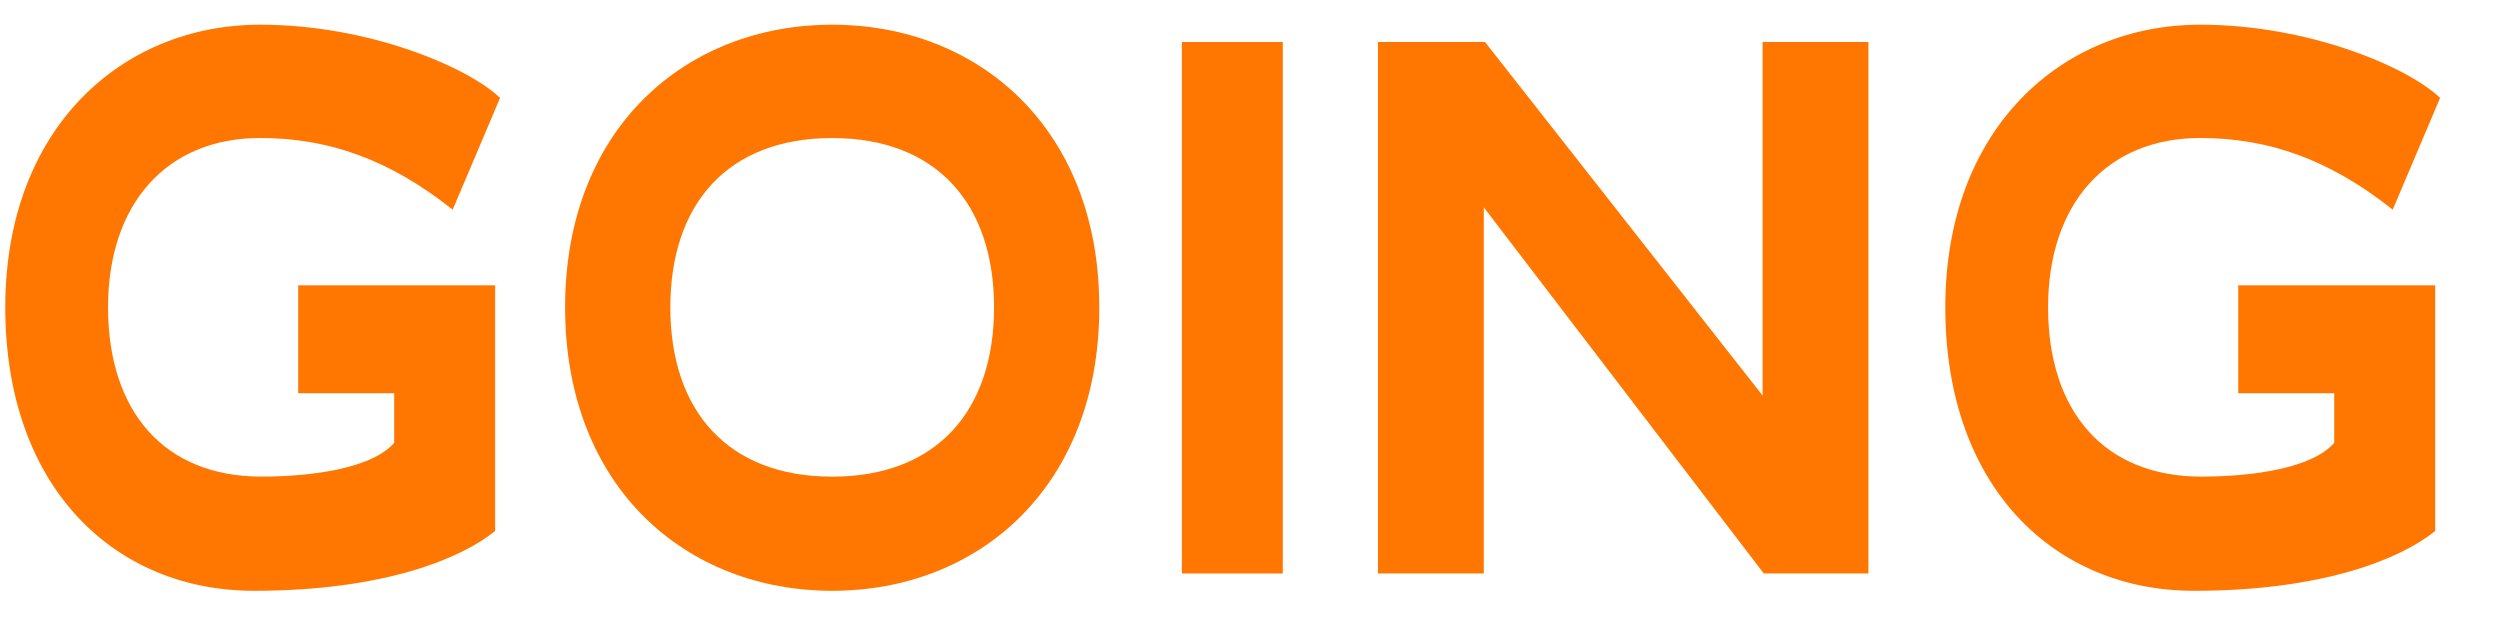
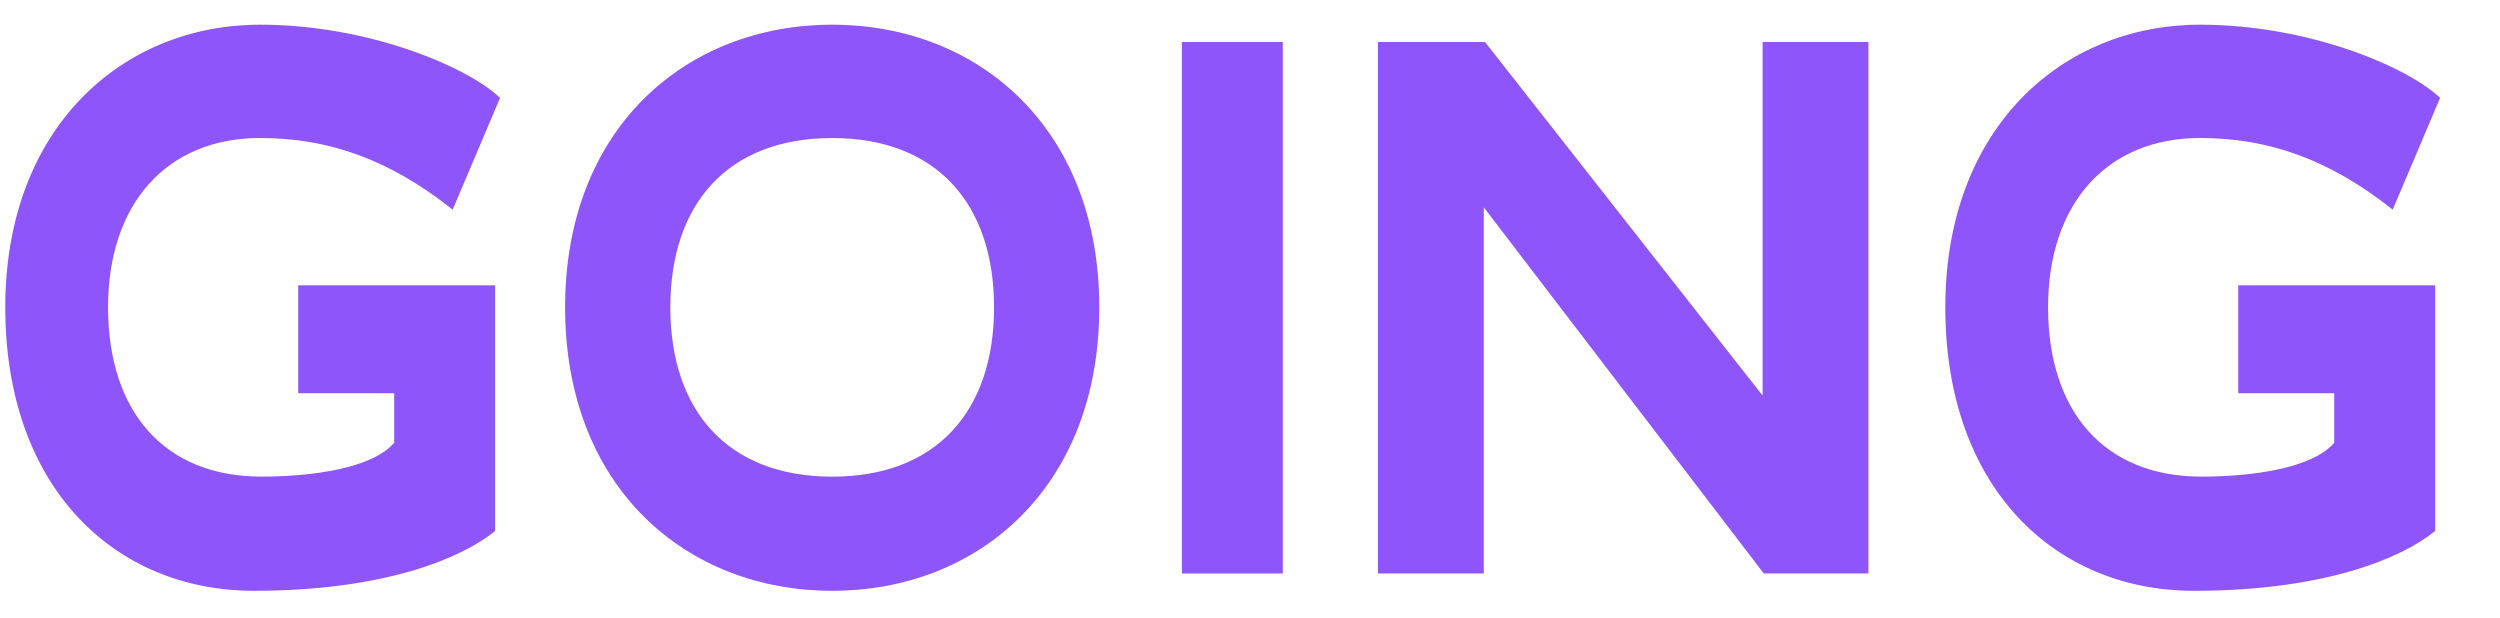
<svg xmlns="http://www.w3.org/2000/svg" width="474" height="117" viewBox="0 0 474 117">
  <defs>
    <clipPath id="clip-Artboard_26">
      <rect width="474" height="117" />
    </clipPath>
  </defs>
  <g id="Artboard_26" data-name="Artboard – 26" clip-path="url(#clip-Artboard_26)">
    <g id="Group_178" data-name="Group 178" transform="translate(1 4.681)">
-       <path id="Path_2285" data-name="Path 2285" d="M93.812,14.348C87.745,8.526,68.959.465,48.306.465,22.17.465,0,20.021,0,54.058,0,88.244,20.769,107.8,47.14,107.8c24.62,0,39.322-6.121,45.739-11.346V49.878H55.541V70.33h18.2v9.4c-4.084,4.777-15.285,6.419-25.2,6.419-18.436,0-29.054-12.391-29.054-32.1s11.2-32.1,28.82-32.1c12.952,0,24.5,4.031,36.521,13.585Z" transform="translate(0 -0.465)" fill="#f70" />
-       <path id="Path_2286" data-name="Path 2286" d="M178.391,54.058c0-34.037-22.986-53.593-50.64-53.593S77.112,20.021,77.112,54.058c0,34.186,22.986,53.743,50.639,53.743S178.391,88.244,178.391,54.058Zm-19.952,0c0,19.706-10.968,32.1-30.688,32.1s-30.687-12.391-30.687-32.1,10.968-32.1,30.687-32.1S158.439,34.352,158.439,54.058Z" transform="translate(29.033 -0.465)" fill="#f70" />
-       <path id="Path_2287" data-name="Path 2287" d="M181.2,2.851H162.064V103.618H181.2Z" transform="translate(61.017 0.433)" fill="#f70" />
-       <path id="Path_2288" data-name="Path 2288" d="M282.067,2.851H262V69.88L209.374,2.851h-20.3V103.618H209.14V34.2l53.09,69.417h19.837Z" transform="translate(71.186 0.433)" fill="#f70" />
-       <path id="Path_2289" data-name="Path 2289" d="M361.034,14.348C354.966,8.526,336.181.465,315.528.465c-26.137,0-48.307,19.556-48.307,53.593,0,34.186,20.77,53.743,47.14,53.743,24.62,0,39.323-6.121,45.74-11.346V49.878H322.761V70.33h18.2v9.4c-4.084,4.777-15.285,6.419-25.2,6.419-18.435,0-29.054-12.391-29.054-32.1s11.2-32.1,28.821-32.1c12.952,0,24.5,4.031,36.521,13.585Z" transform="translate(100.609 -0.465)" fill="#f70" />
+       <path id="Path_2285" data-name="Path 2285" d="M93.812,14.348C87.745,8.526,68.959.465,48.306.465,22.17.465,0,20.021,0,54.058,0,88.244,20.769,107.8,47.14,107.8c24.62,0,39.322-6.121,45.739-11.346V49.878H55.541V70.33h18.2v9.4c-4.084,4.777-15.285,6.419-25.2,6.419-18.436,0-29.054-12.391-29.054-32.1s11.2-32.1,28.82-32.1c12.952,0,24.5,4.031,36.521,13.585Z" transform="translate(0 -0.465)" fill="#8e56fa" />
+       <path id="Path_2286" data-name="Path 2286" d="M178.391,54.058c0-34.037-22.986-53.593-50.64-53.593S77.112,20.021,77.112,54.058c0,34.186,22.986,53.743,50.639,53.743S178.391,88.244,178.391,54.058Zm-19.952,0c0,19.706-10.968,32.1-30.688,32.1s-30.687-12.391-30.687-32.1,10.968-32.1,30.687-32.1S158.439,34.352,158.439,54.058Z" transform="translate(29.033 -0.465)" fill="#8e56fa" />
+       <path id="Path_2287" data-name="Path 2287" d="M181.2,2.851H162.064V103.618H181.2Z" transform="translate(61.017 0.433)" fill="#8e56fa" />
+       <path id="Path_2288" data-name="Path 2288" d="M282.067,2.851H262V69.88L209.374,2.851h-20.3V103.618H209.14V34.2l53.09,69.417h19.837Z" transform="translate(71.186 0.433)" fill="#8e56fa" />
+       <path id="Path_2289" data-name="Path 2289" d="M361.034,14.348C354.966,8.526,336.181.465,315.528.465c-26.137,0-48.307,19.556-48.307,53.593,0,34.186,20.77,53.743,47.14,53.743,24.62,0,39.323-6.121,45.74-11.346V49.878H322.761V70.33h18.2v9.4c-4.084,4.777-15.285,6.419-25.2,6.419-18.435,0-29.054-12.391-29.054-32.1s11.2-32.1,28.821-32.1c12.952,0,24.5,4.031,36.521,13.585Z" transform="translate(100.609 -0.465)" fill="#8e56fa" />
    </g>
  </g>
</svg>
